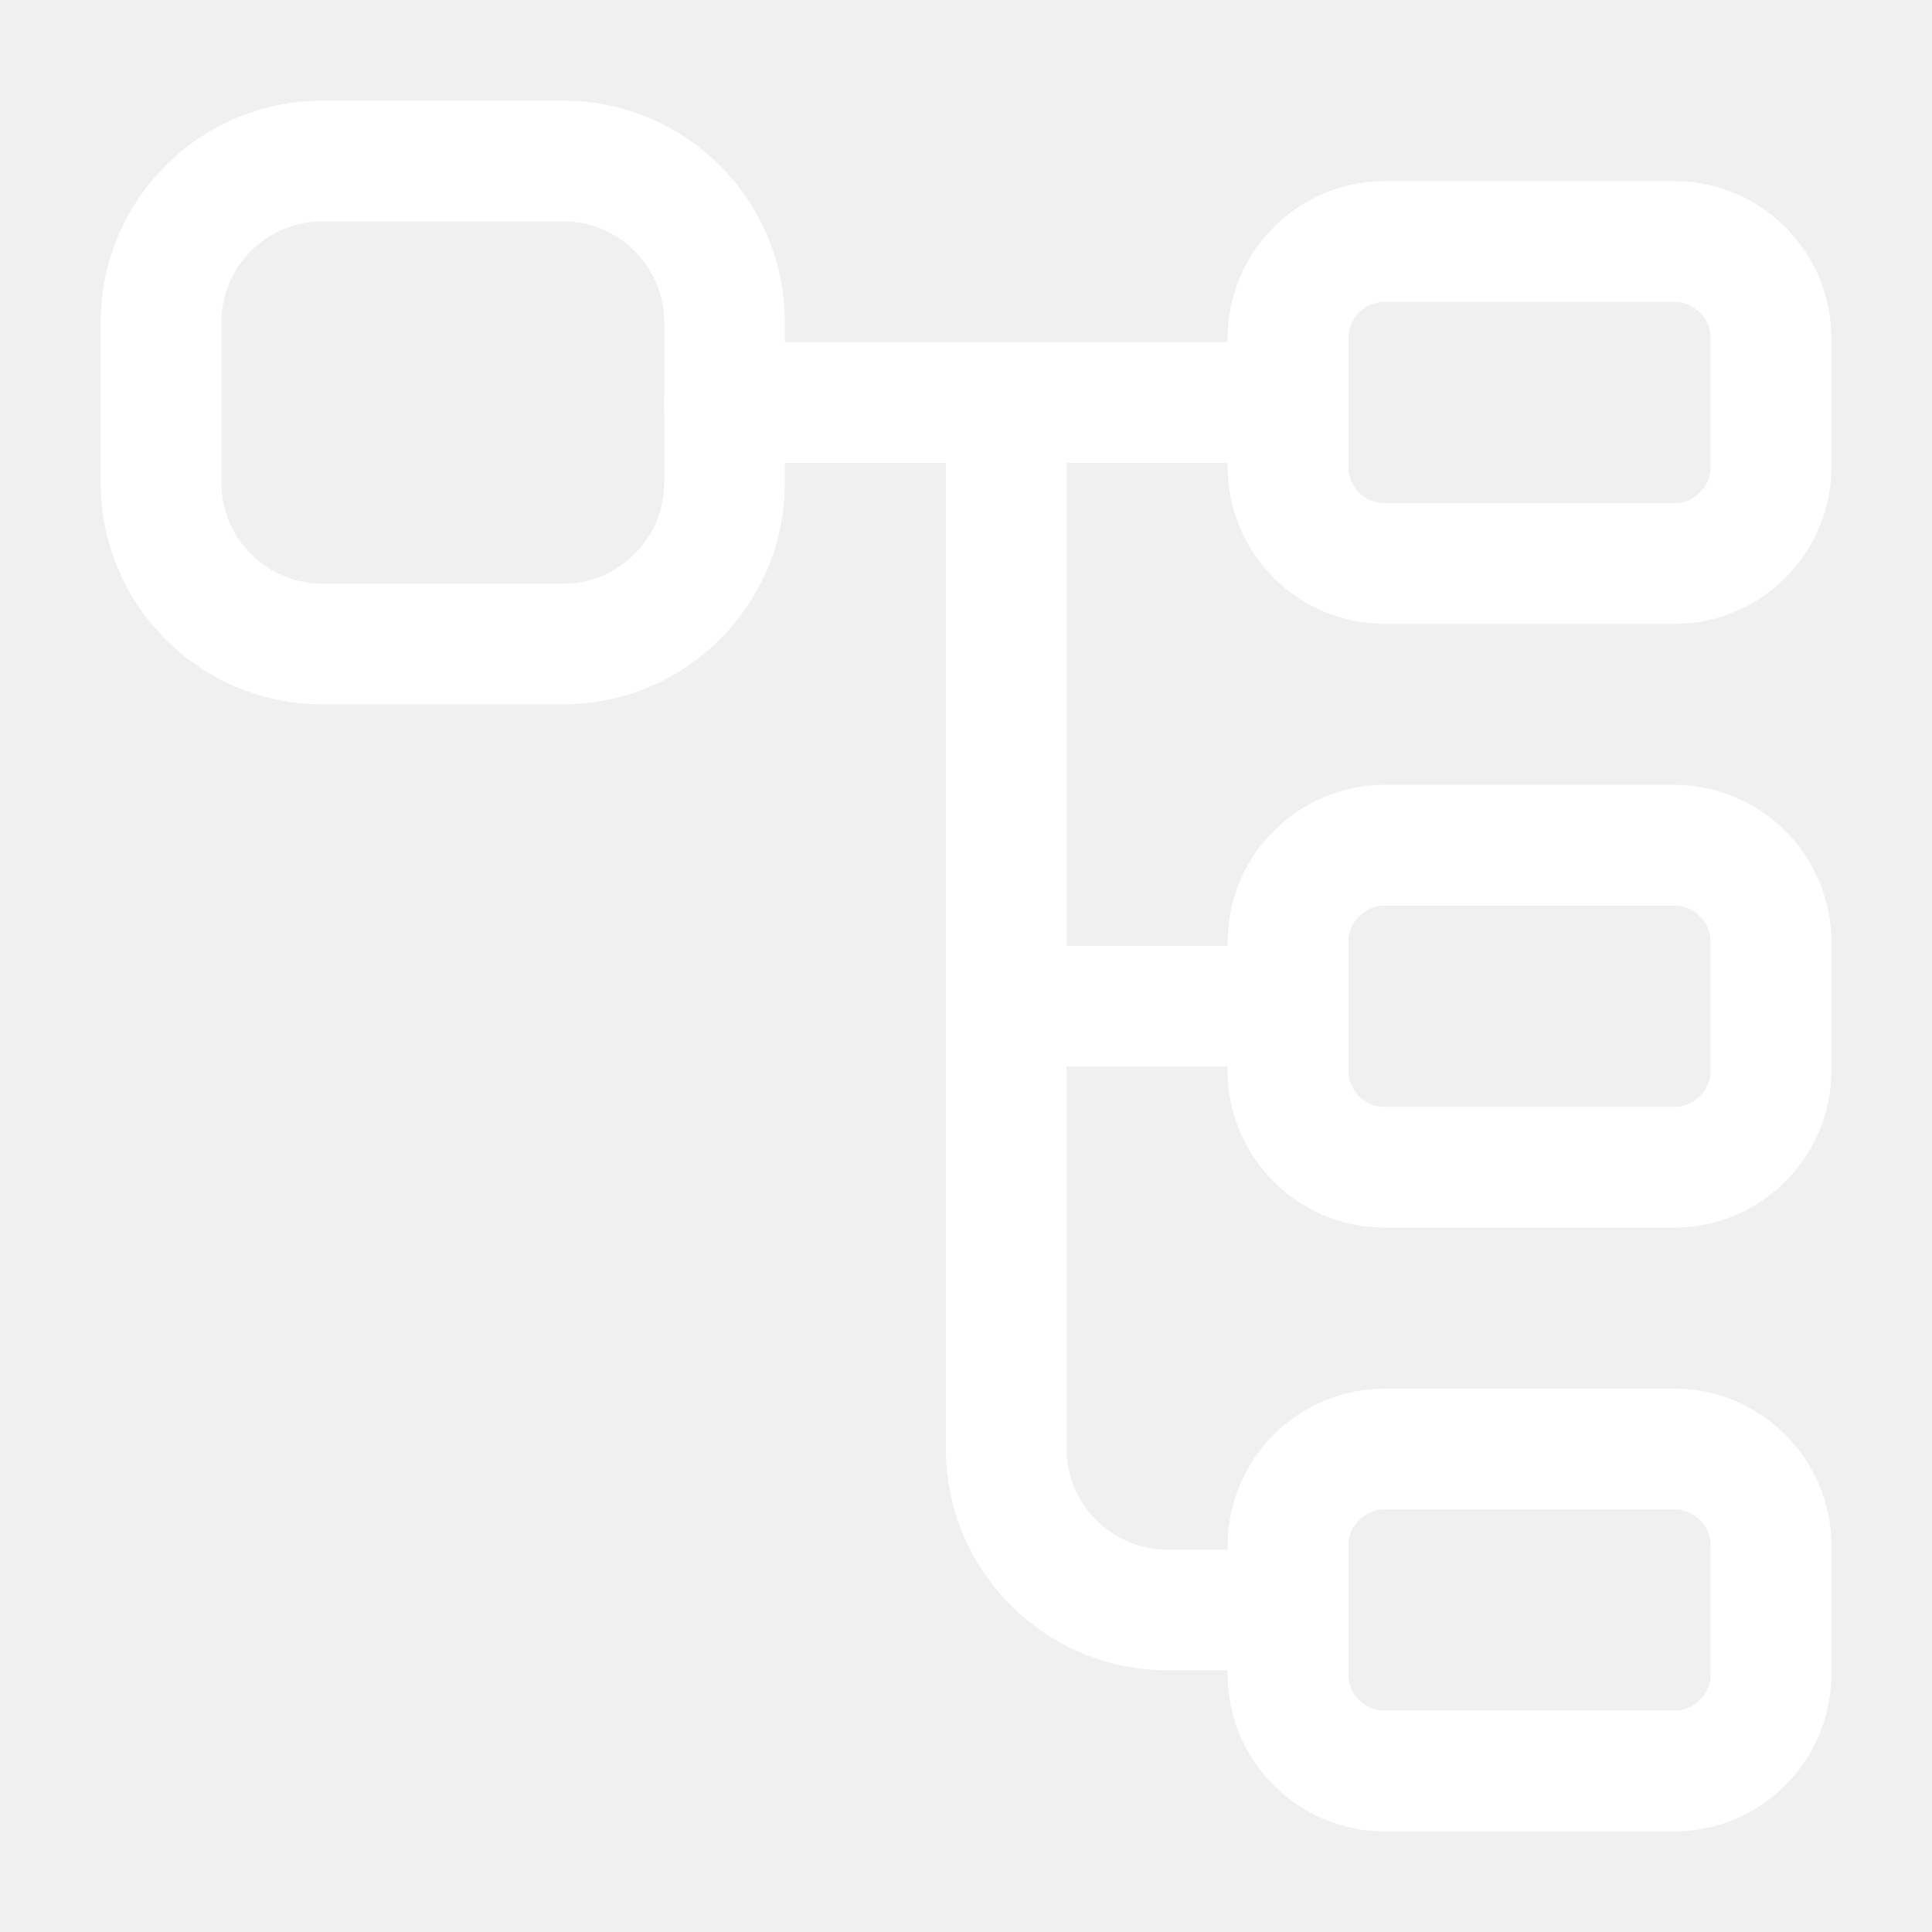
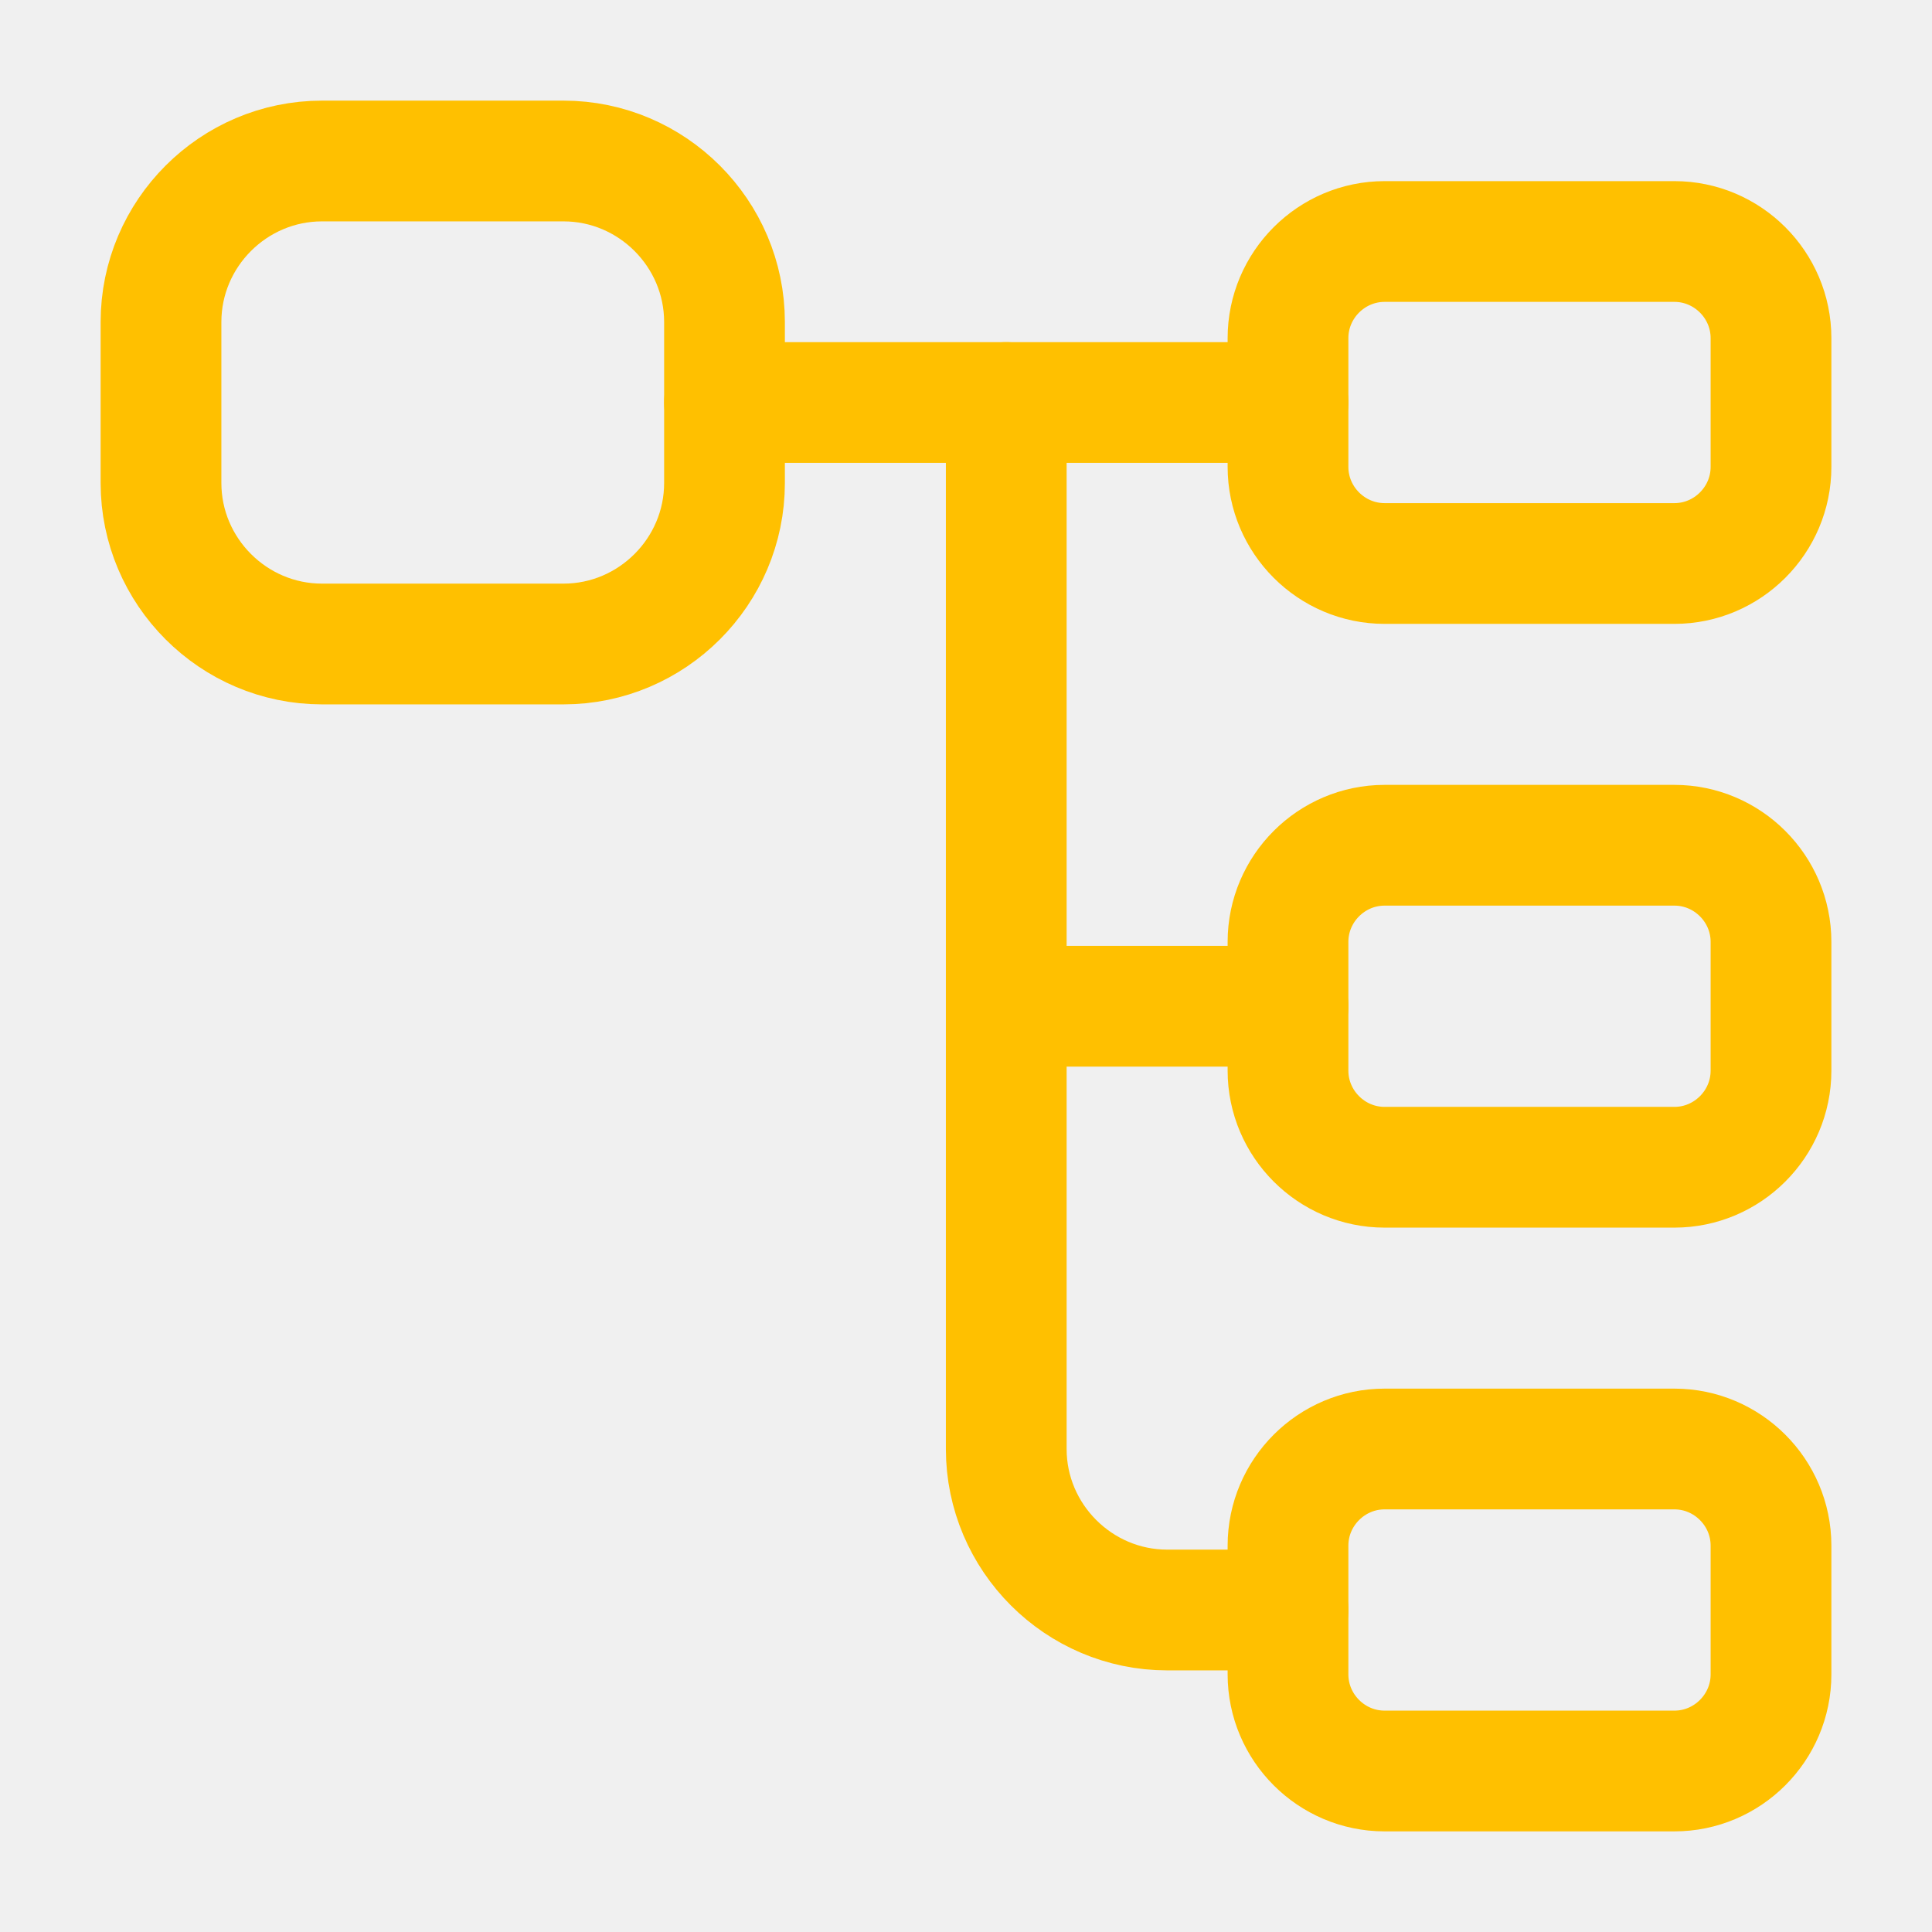
<svg xmlns="http://www.w3.org/2000/svg" width="24" height="24" viewBox="0 0 24 24" fill="none">
-   <path d="M7 8H4C2.9 8 2 7.1 2 6V4C2 2.9 2.9 2 4 2H7C8.1 2 9 2.9 9 4V6C9 7.1 8.1 8 7 8ZM20.8 7H17.2C16.54 7 16 6.46 16 5.8V4.2C16 3.54 16.54 3 17.2 3H20.8C21.46 3 22 3.54 22 4.2V5.8C22 6.46 21.46 7 20.8 7ZM20.8 14.5H17.2C16.54 14.5 16 13.96 16 13.3V11.7C16 11.04 16.54 10.5 17.2 10.5H20.8C21.46 10.5 22 11.04 22 11.7V13.3C22 13.96 21.46 14.5 20.8 14.5Z" stroke="white" stroke-width="1.5" stroke-linecap="round" stroke-linejoin="round" />
-   <path d="M9 5H16" stroke="white" stroke-width="1.5" stroke-miterlimit="10" stroke-linecap="round" stroke-linejoin="round" />
-   <path d="M12.5 5V18C12.5 19.1 13.4 20 14.5 20H16M12.5 12.5H16" stroke="white" stroke-width="1.5" stroke-miterlimit="10" stroke-linecap="round" stroke-linejoin="round" />
-   <path d="M20.8 22H17.2C16.54 22 16 21.46 16 20.8V19.2C16 18.54 16.54 18 17.2 18H20.8C21.46 18 22 18.54 22 19.2V20.8C22 21.46 21.46 22 20.8 22Z" stroke="white" stroke-width="1.5" stroke-linecap="round" stroke-linejoin="round" />
+   <path d="M7 8H4C2.9 8 2 7.1 2 6V4C2 2.9 2.9 2 4 2H7C8.1 2 9 2.9 9 4V6C9 7.1 8.1 8 7 8ZM20.8 7H17.2C16.54 7 16 6.46 16 5.8V4.2C16 3.54 16.54 3 17.2 3H20.8C21.46 3 22 3.54 22 4.2V5.8C22 6.46 21.46 7 20.8 7ZM20.8 14.5H17.2C16.54 14.5 16 13.96 16 13.3V11.7C16 11.04 16.54 10.5 17.2 10.5H20.8C21.46 10.5 22 11.04 22 11.7V13.3C22 13.96 21.46 14.5 20.8 14.5Z" stroke="#ffc000" stroke-width="1.5" stroke-linecap="round" stroke-linejoin="round" />
+   <path d="M9 5H16" stroke="#ffc000" stroke-width="1.5" stroke-miterlimit="10" stroke-linecap="round" stroke-linejoin="round" />
+   <path d="M12.5 5V18C12.5 19.1 13.4 20 14.5 20H16M12.5 12.5H16" stroke="#ffc000" stroke-width="1.5" stroke-miterlimit="10" stroke-linecap="round" stroke-linejoin="round" />
+   <path d="M20.8 22H17.2C16.54 22 16 21.46 16 20.8V19.2C16 18.54 16.54 18 17.2 18H20.8C21.46 18 22 18.54 22 19.2V20.8C22 21.46 21.46 22 20.8 22Z" stroke="#ffc000" stroke-width="1.5" stroke-linecap="round" stroke-linejoin="round" />
</svg>
